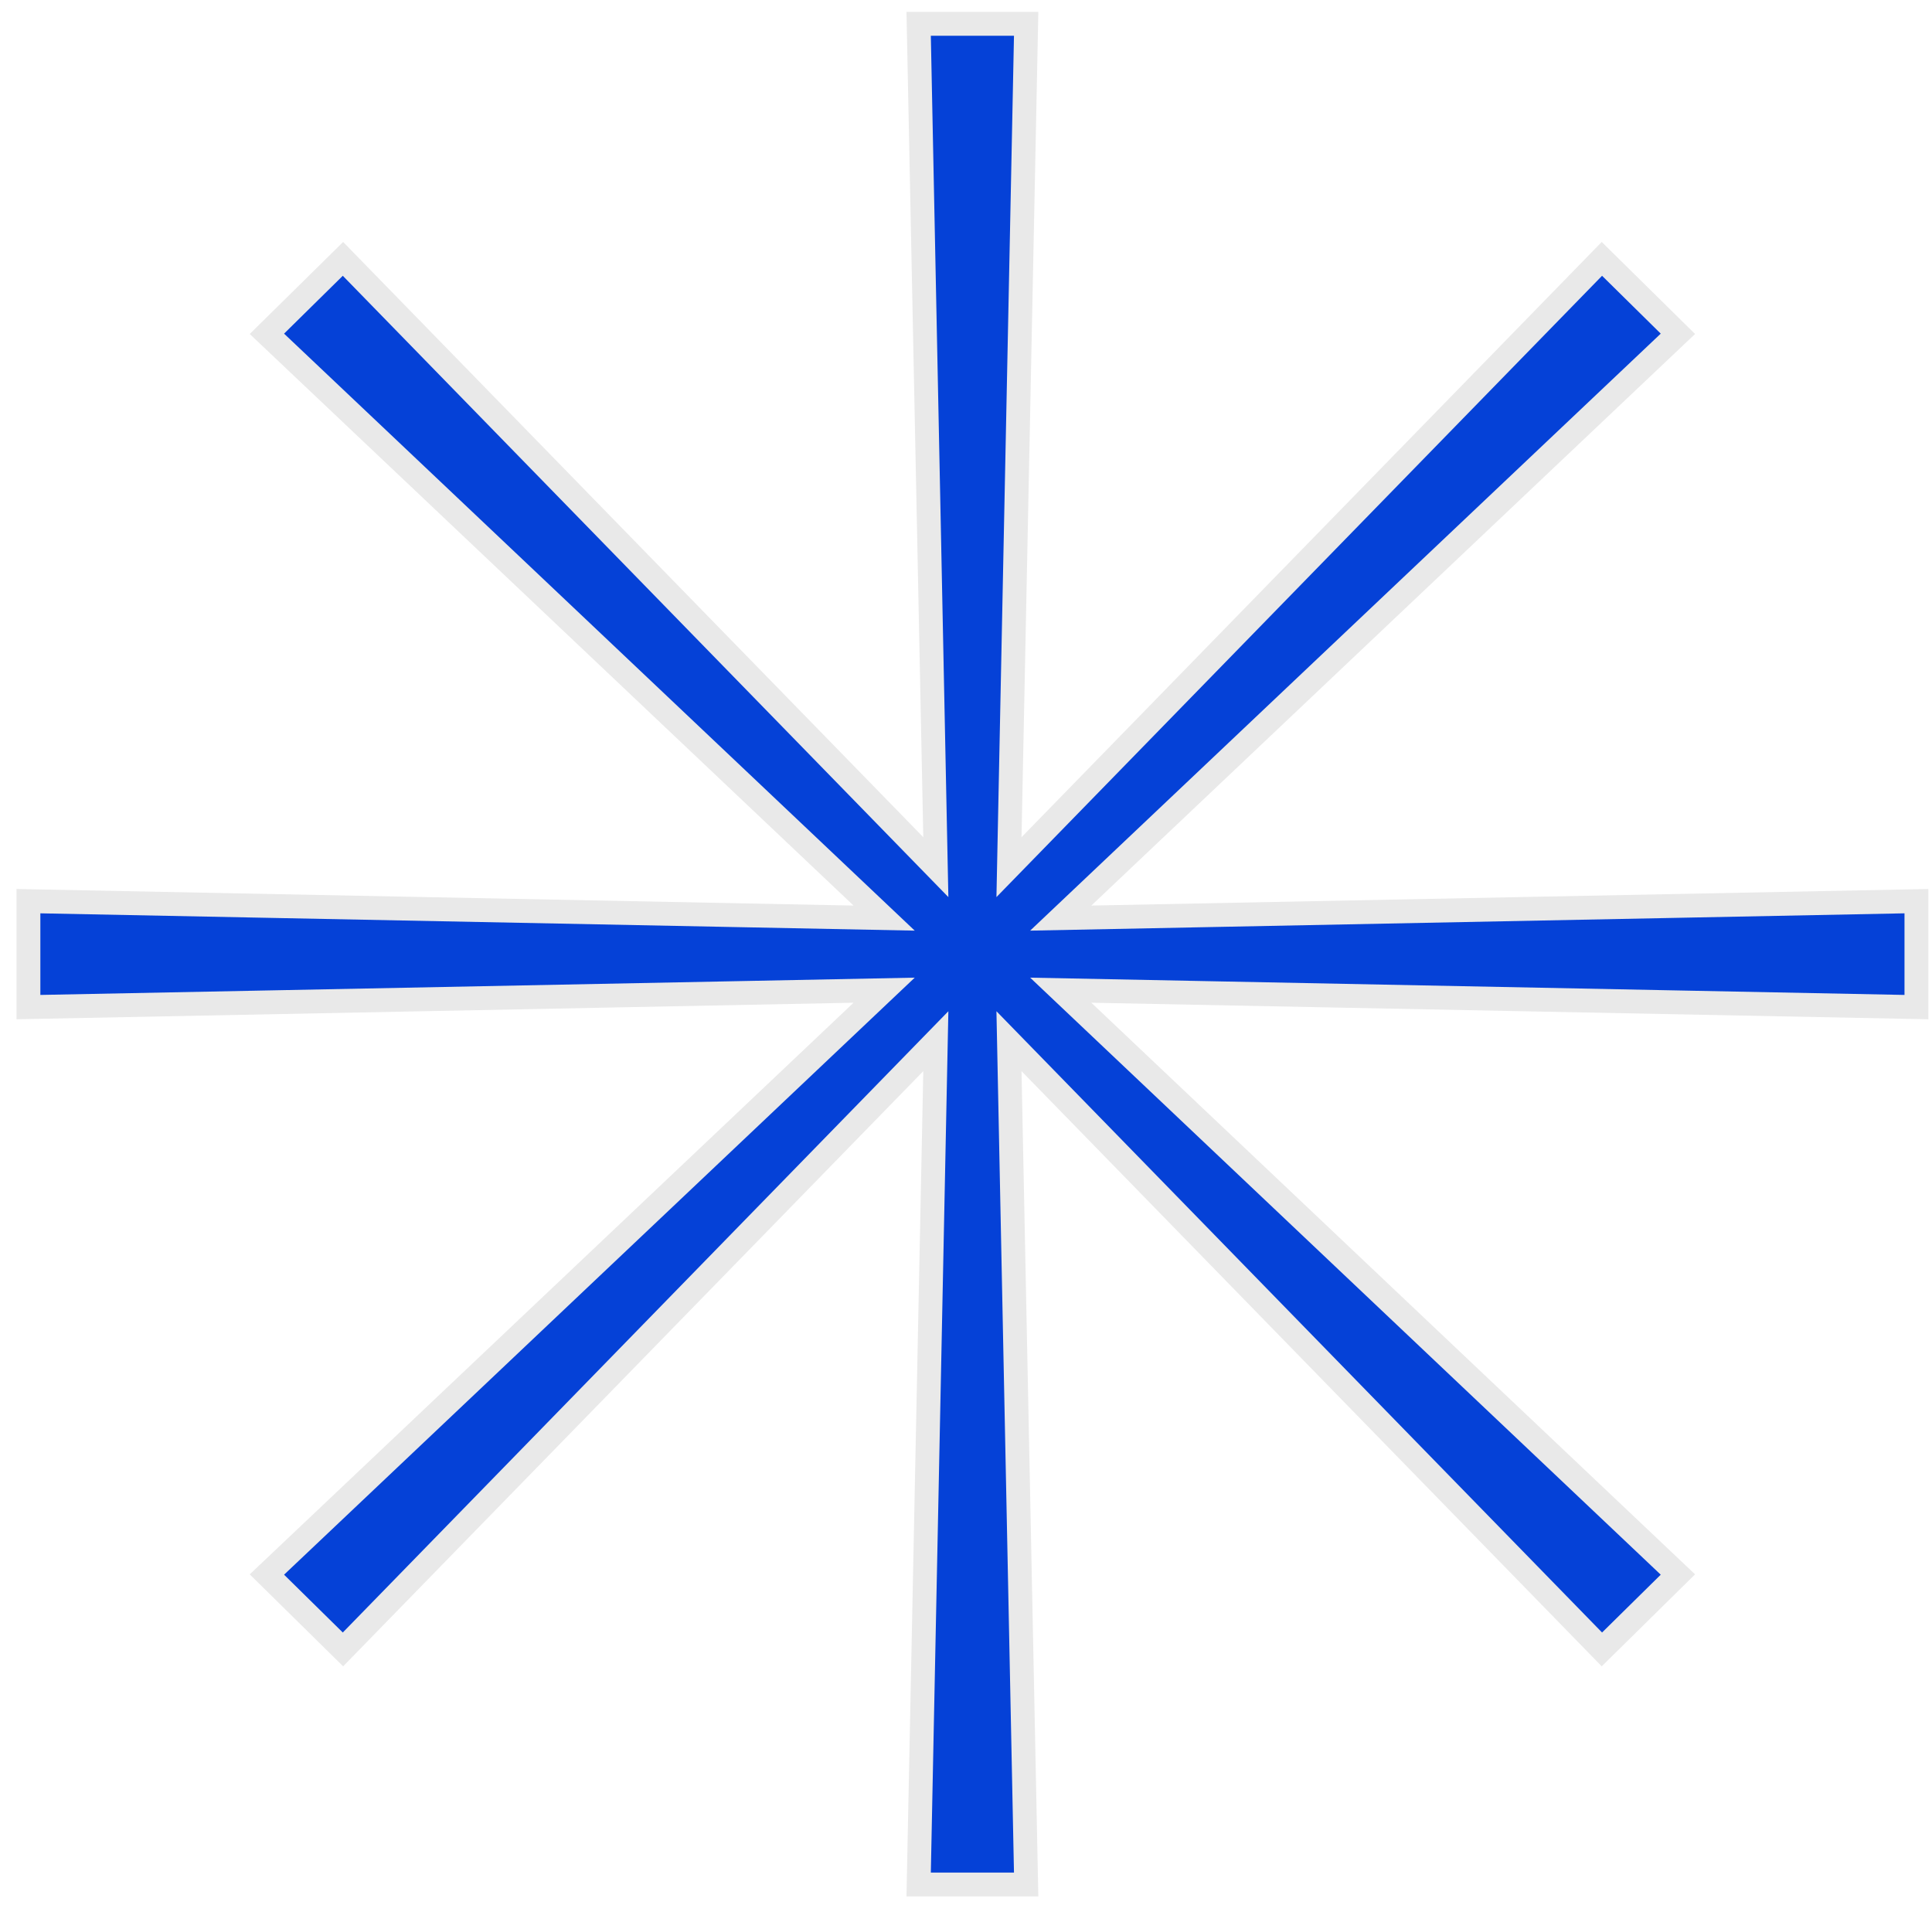
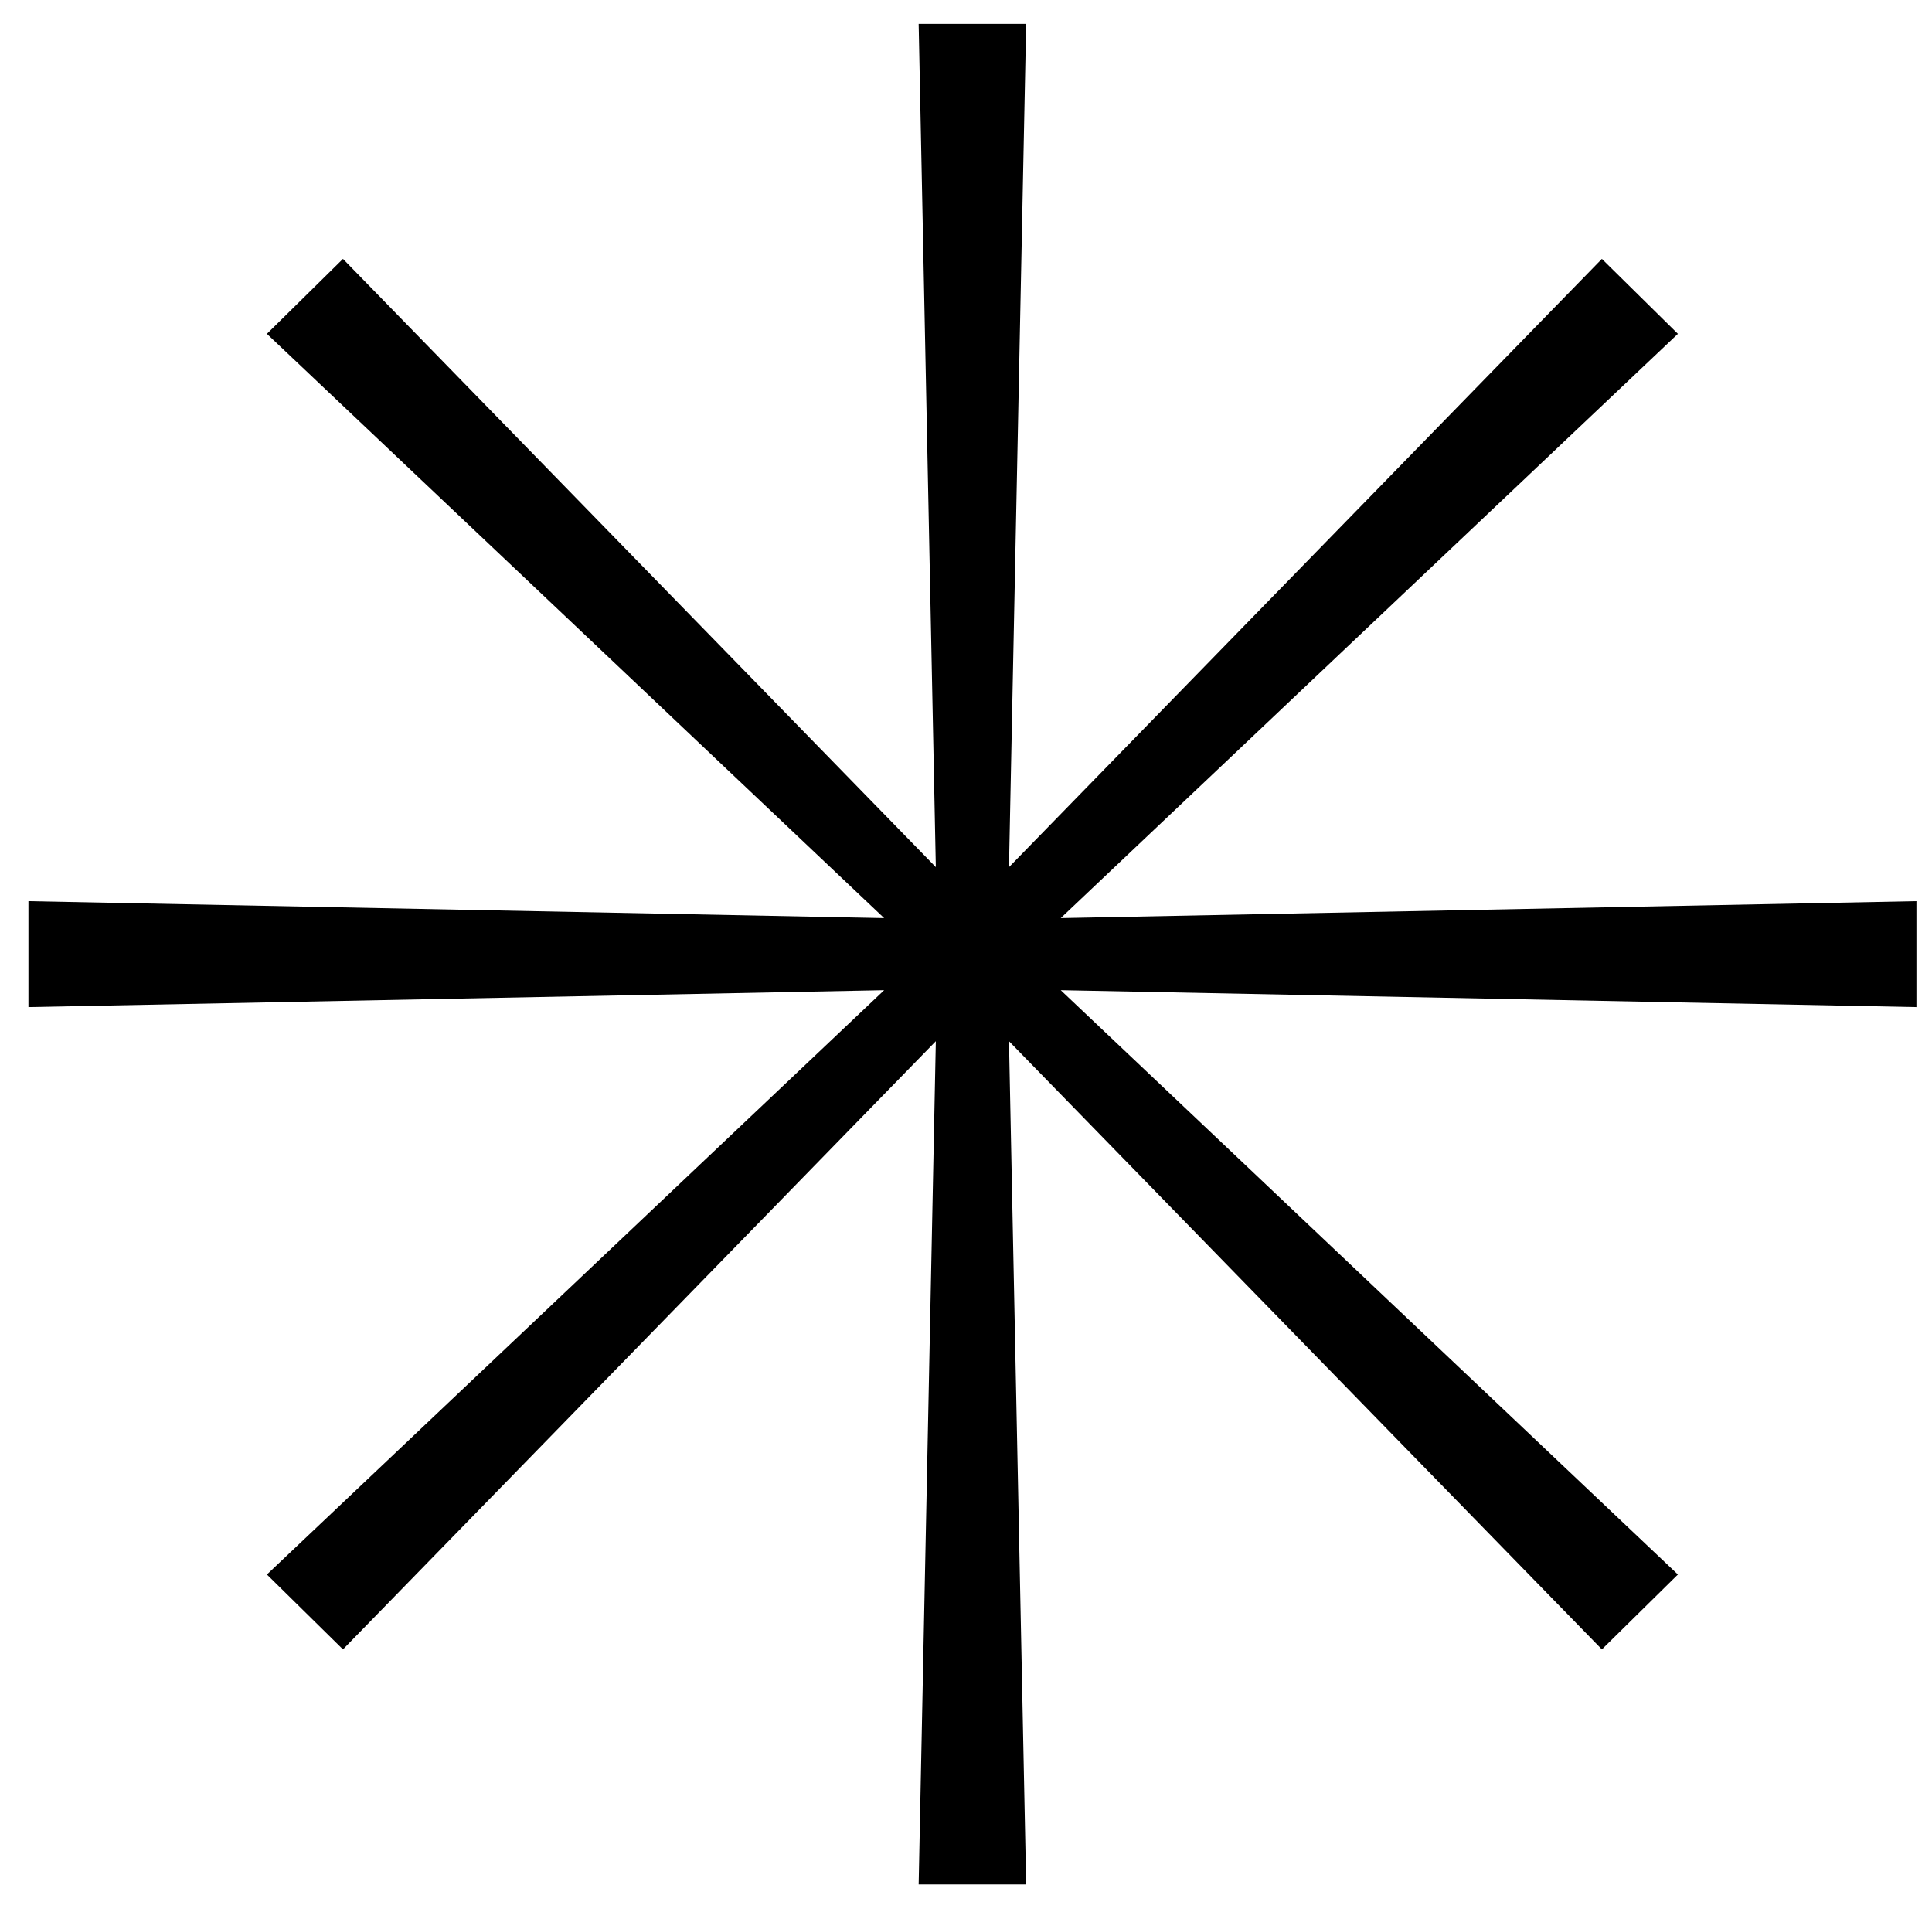
- <svg xmlns="http://www.w3.org/2000/svg" width="81" height="80" viewBox="0 0 81 80" fill="none">
-   <path d="M80.347 37.778L44.472 38.488L70.347 13.994L67.16 10.852L42.302 36.352L43.022 1H38.515L39.235 36.352L14.379 10.852L11.19 13.994L37.068 38.488L1.192 37.778V42.219L37.068 41.51L11.19 66.006L14.379 69.146L39.235 43.648L38.515 79H43.022L42.302 43.648L67.16 69.146L70.347 66.006L44.472 41.51L80.347 42.219V37.778Z" fill="#0541D7" stroke="#E9E9E9" />
+ <svg xmlns="http://www.w3.org/2000/svg" width="81" height="80" viewBox="0 0 81 80">
+   <path d="M80.347 37.778L44.472 38.488L70.347 13.994L67.16 10.852L42.302 36.352L43.022 1H38.515L39.235 36.352L14.379 10.852L11.19 13.994L37.068 38.488L1.192 37.778V42.219L37.068 41.51L11.19 66.006L14.379 69.146L39.235 43.648L38.515 79H43.022L42.302 43.648L67.16 69.146L70.347 66.006L44.472 41.51L80.347 42.219V37.778Z" fill="currentColor" />
</svg>
